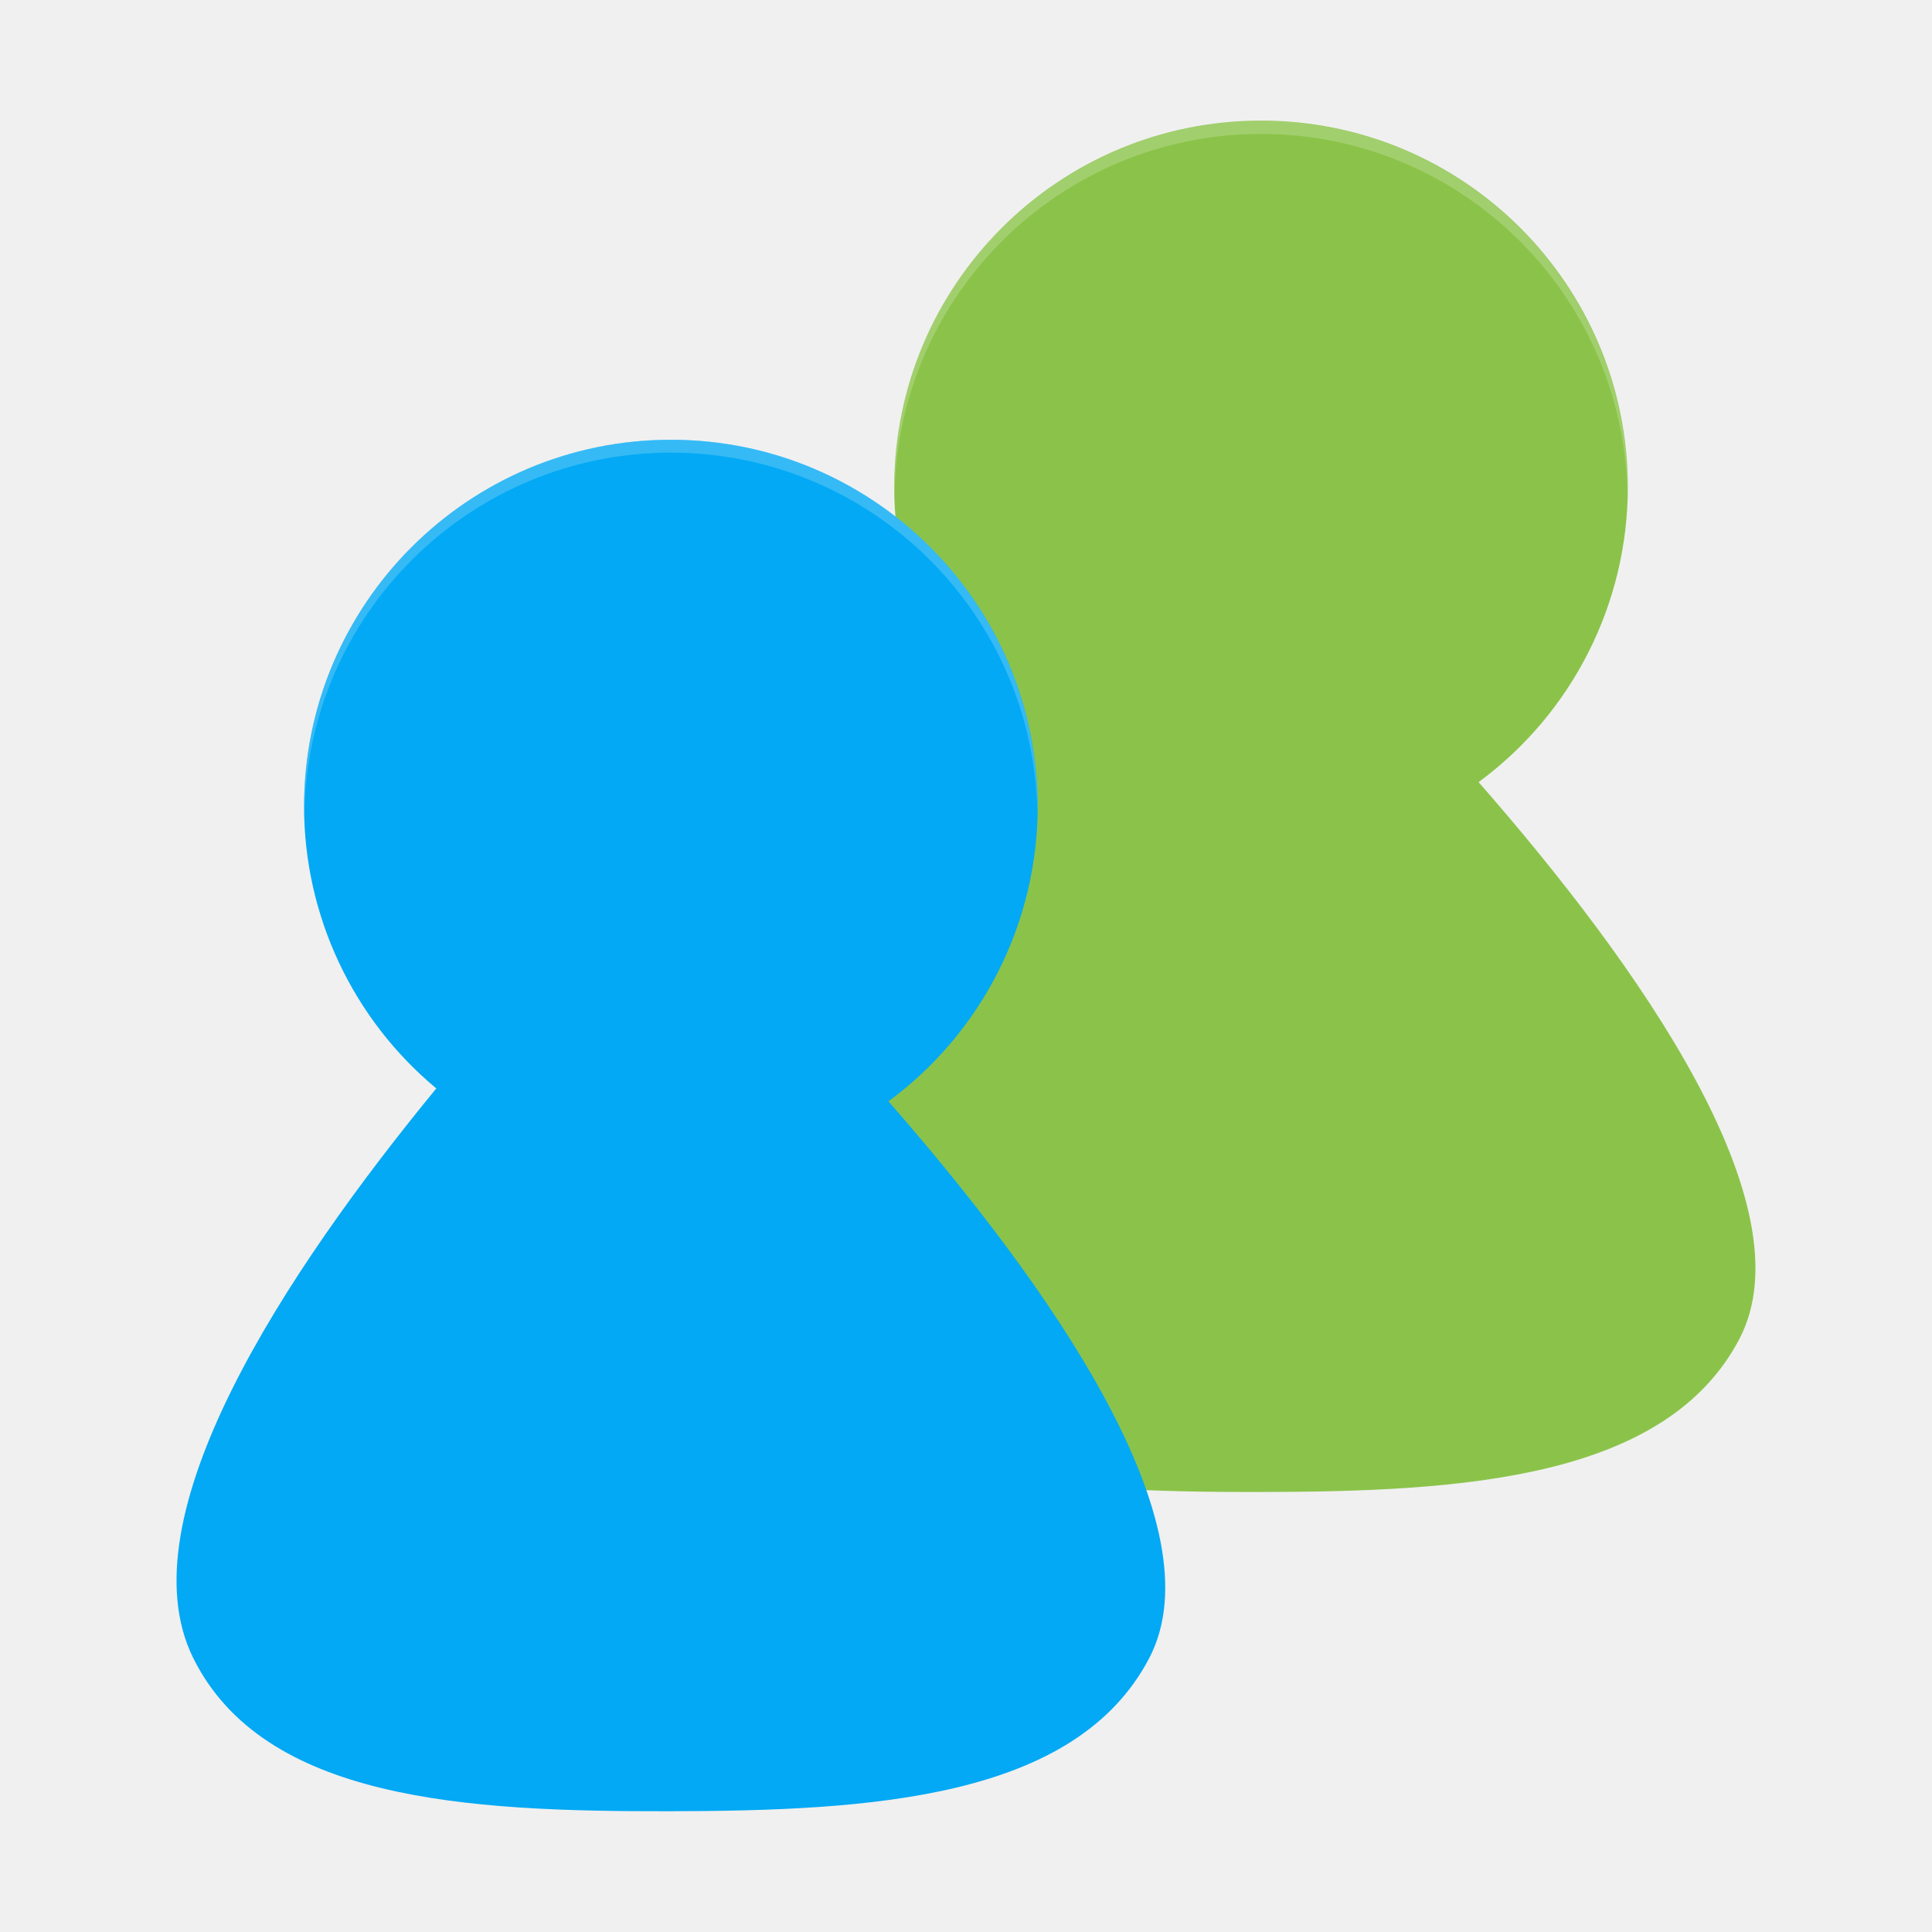
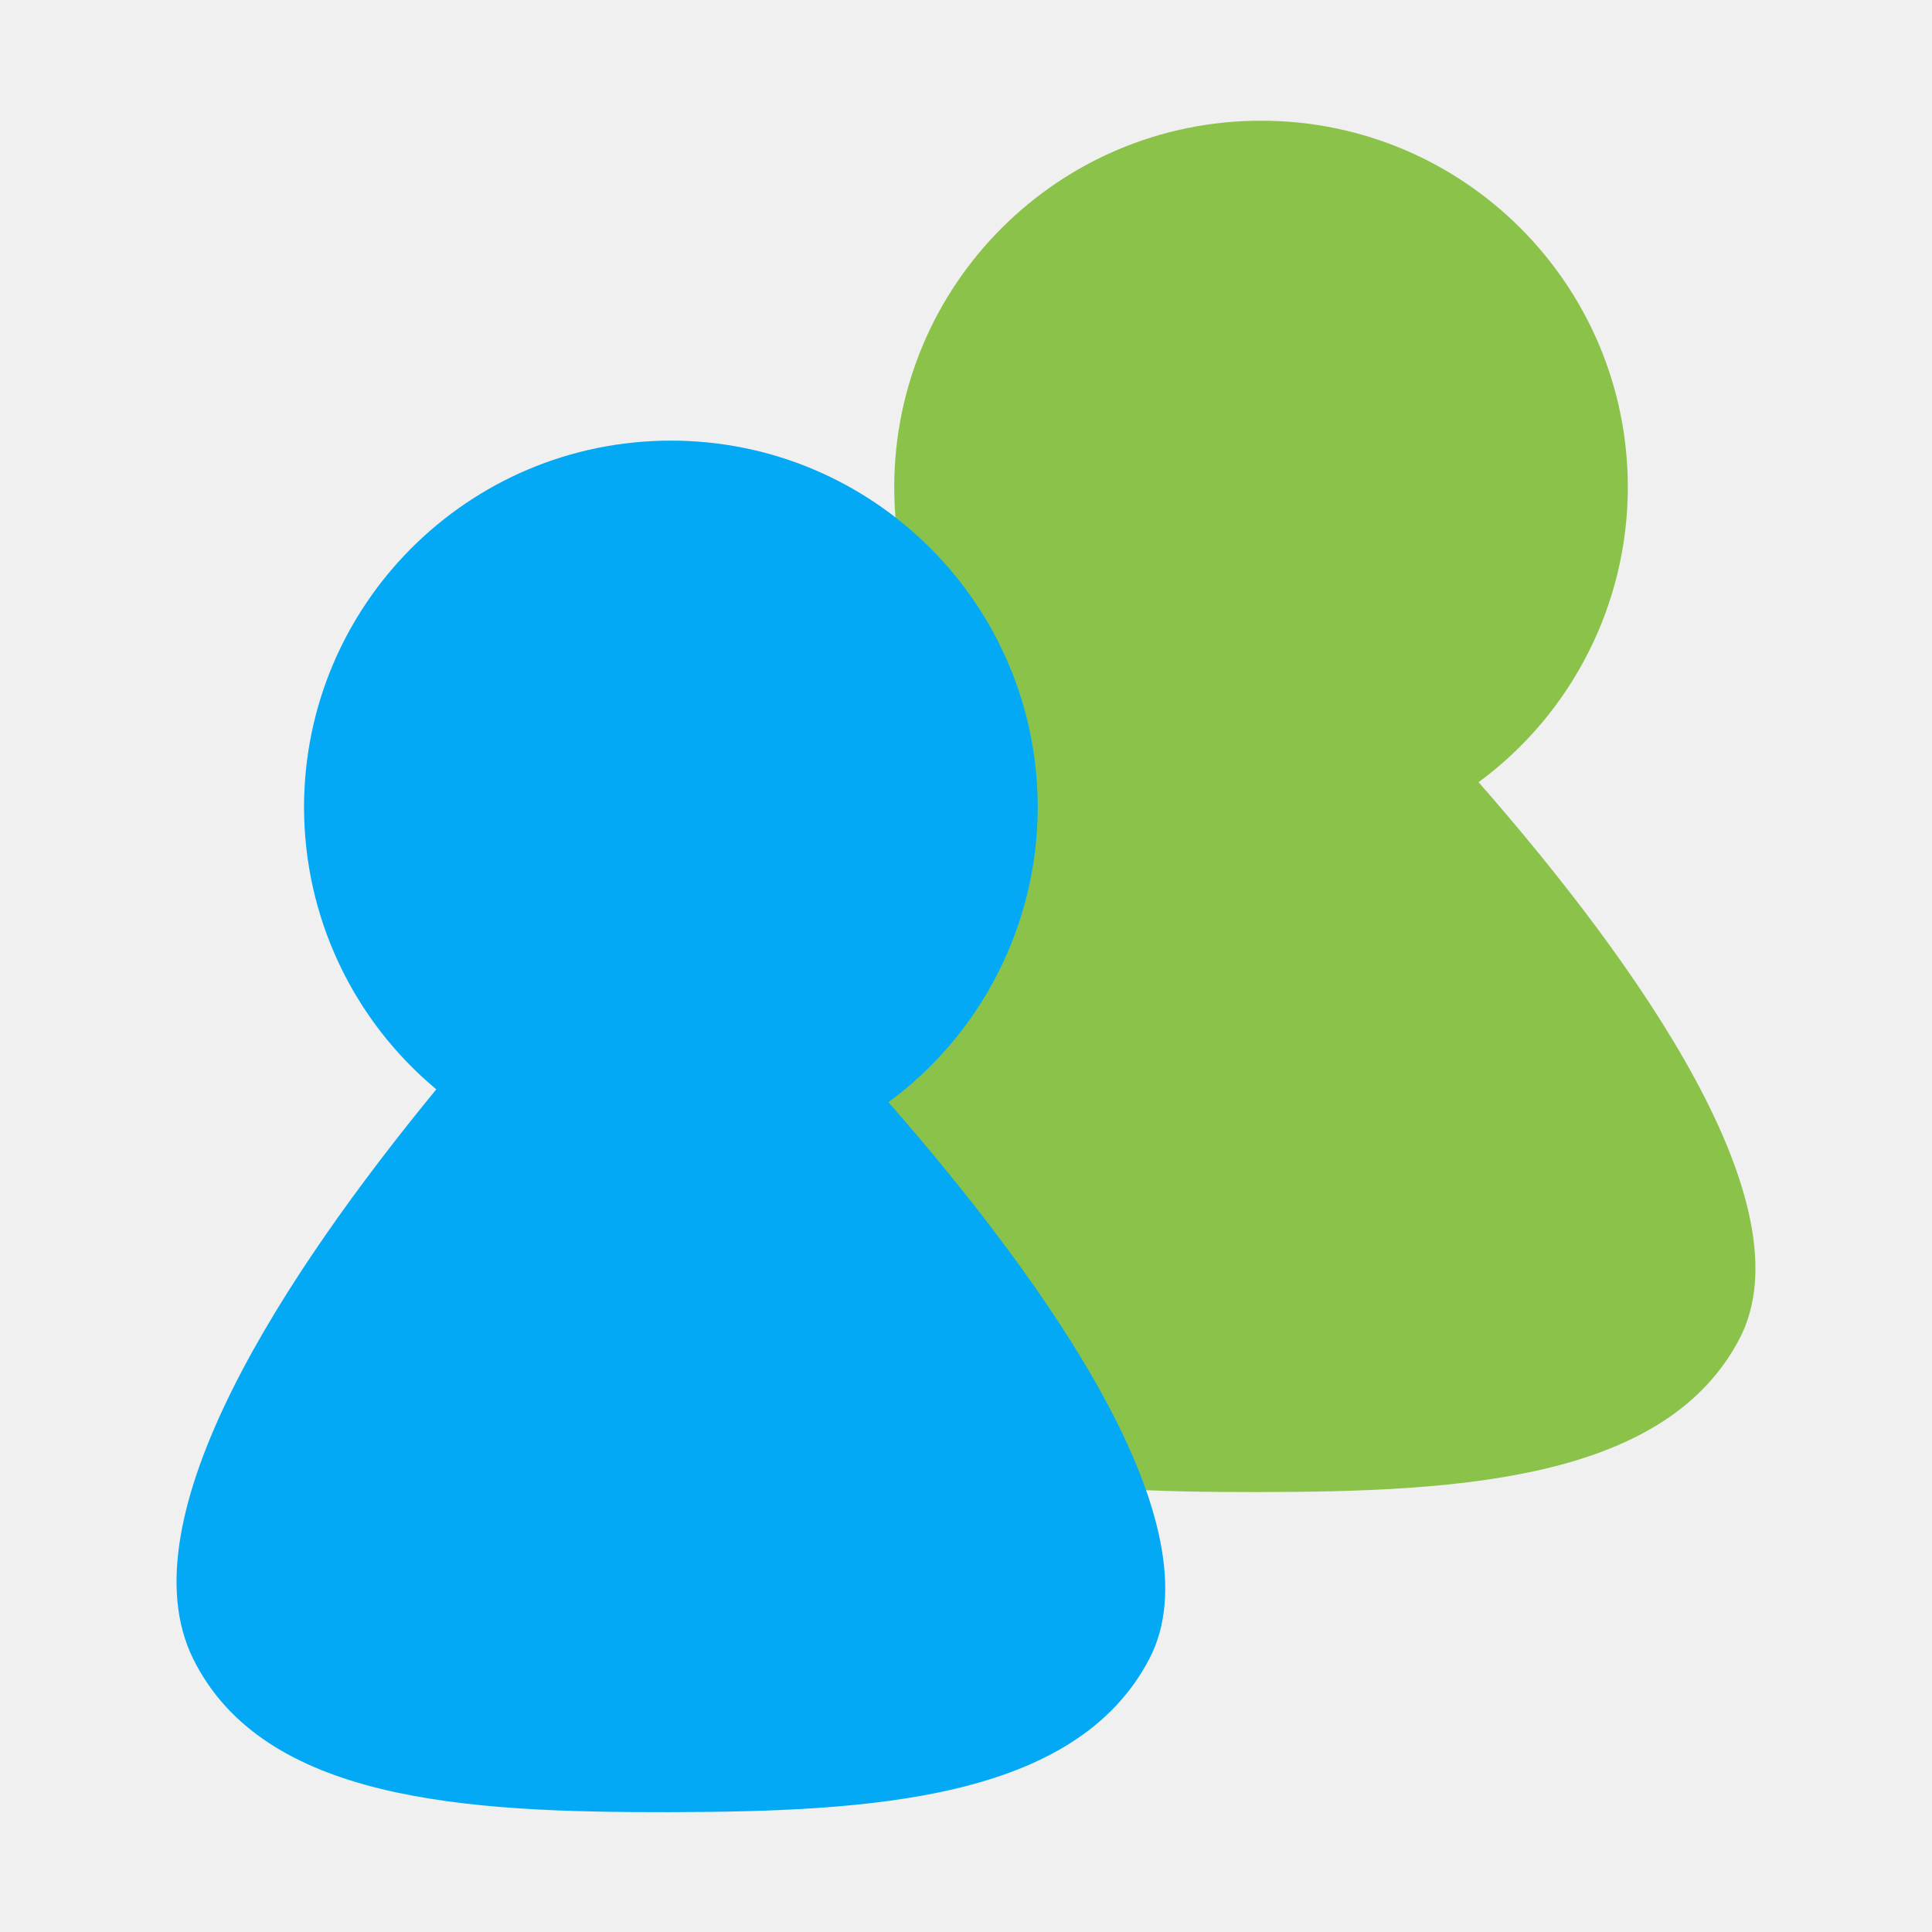
<svg xmlns="http://www.w3.org/2000/svg" width="32" height="32" version="1.1" viewBox="0 0 8.467 8.467">
-   <g transform="translate(0,-288.5333)">
-     <path d="m5.526 289.062a1.607 1.607 0 0 0-1.607 1.607 1.607 1.607 0 0 0 0.579 1.235c-0.658 0.801-1.372 1.879-1.065 2.497 0.309 0.623 1.196 0.672 2.085 0.671 0.889-1e-3 1.782-0.055 2.105-0.671 0.305-0.583-0.44-1.637-1.143-2.44a1.607 1.607 0 0 0 0.654-1.292 1.607 1.607 0 0 0-1.607-1.607z" fill="#8bc34a" />
-     <path d="m5.526 289.063a1.607 1.607 0 0 0-1.607 1.607 1.607 1.607 0 0 0 0.001 0.034 1.607 1.607 0 0 1 1.606-1.584 1.607 1.607 0 0 1 1.606 1.574 1.607 1.607 0 0 0 0.001-0.024 1.607 1.607 0 0 0-1.607-1.607z" fill="#fff" opacity=".2" stroke-width=".057" />
-     <g transform="matrix(.5282992 0 0 .5283081 -.2745134 140.402)" fill="#03a9f4">
-       <path d="m6.085 284.036a3.043 3.043 0 0 0-3.043 3.043 3.043 3.043 0 0 0 1.097 2.338c-1.246 1.517-2.597 3.556-2.016 4.726 0.586 1.179 2.263 1.273 3.946 1.27 1.683-3e-3 3.373-0.103 3.984-1.27 0.577-1.103-0.833-3.098-2.163-4.619a3.043 3.043 0 0 0 1.238-2.445 3.043 3.043 0 0 0-3.043-3.043z" />
-       <path d="m6.085 284.036a3.043 3.043 0 0 0-3.043 3.043 3.043 3.043 0 0 0 0.002 0.064 3.043 3.043 0 0 1 3.04-2.998 3.043 3.043 0 0 1 3.04 2.979 3.043 3.043 0 0 0 0.002-0.045 3.043 3.043 0 0 0-3.043-3.043z" opacity=".2" stroke-width=".109" />
-     </g>
-     <path d="m2.94 290.46a1.607 1.607 0 0 0-1.607 1.607 1.607 1.607 0 0 0 0.001 0.034 1.607 1.607 0 0 1 1.606-1.584 1.607 1.607 0 0 1 1.606 1.574 1.607 1.607 0 0 0 0.001-0.024 1.607 1.607 0 0 0-1.607-1.607z" fill="#fff" opacity=".2" stroke-width=".057" />
+   <path d="m5.526 0.529a1.607 1.607 0 0 0-1.607 1.607 1.607 1.607 0 0 0 0.579 1.235c-0.658 0.801-1.372 1.879-1.065 2.497 0.309 0.623 1.196 0.672 2.085 0.671 0.889-1e-3 1.782-0.055 2.105-0.671 0.305-0.583-0.44-1.637-1.143-2.44a1.607 1.607 0 0 0 0.654-1.292 1.607 1.607 0 0 0-1.607-1.607z" fill="#8bc34a" />
+   <g transform="matrix(.5283 0 0 .52831 -.27451 -148.13)" fill="#03a9f4">
+     <path d="m6.085 284.04a3.043 3.043 0 0 0-3.043 3.043 3.043 3.043 0 0 0 1.097 2.338c-1.246 1.517-2.597 3.556-2.016 4.726 0.586 1.179 2.263 1.273 3.946 1.27 1.683-3e-3 3.373-0.103 3.984-1.27 0.577-1.103-0.833-3.098-2.163-4.619a3.043 3.043 0 0 0 1.238-2.445 3.043 3.043 0 0 0-3.043-3.043z" />
+     <path d="m6.085 284.04a3.043 3.043 0 0 0-3.043 3.043 3.043 3.043 0 0 0 0.002 0.064 3.043 3.043 0 0 1 3.04-2.998 3.043 3.043 0 0 1 3.04 2.979 3.043 3.043 0 0 0 0.002-0.045 3.043 3.043 0 0 0-3.043-3.043z" opacity=".2" stroke-width=".109" />
  </g>
</svg>
